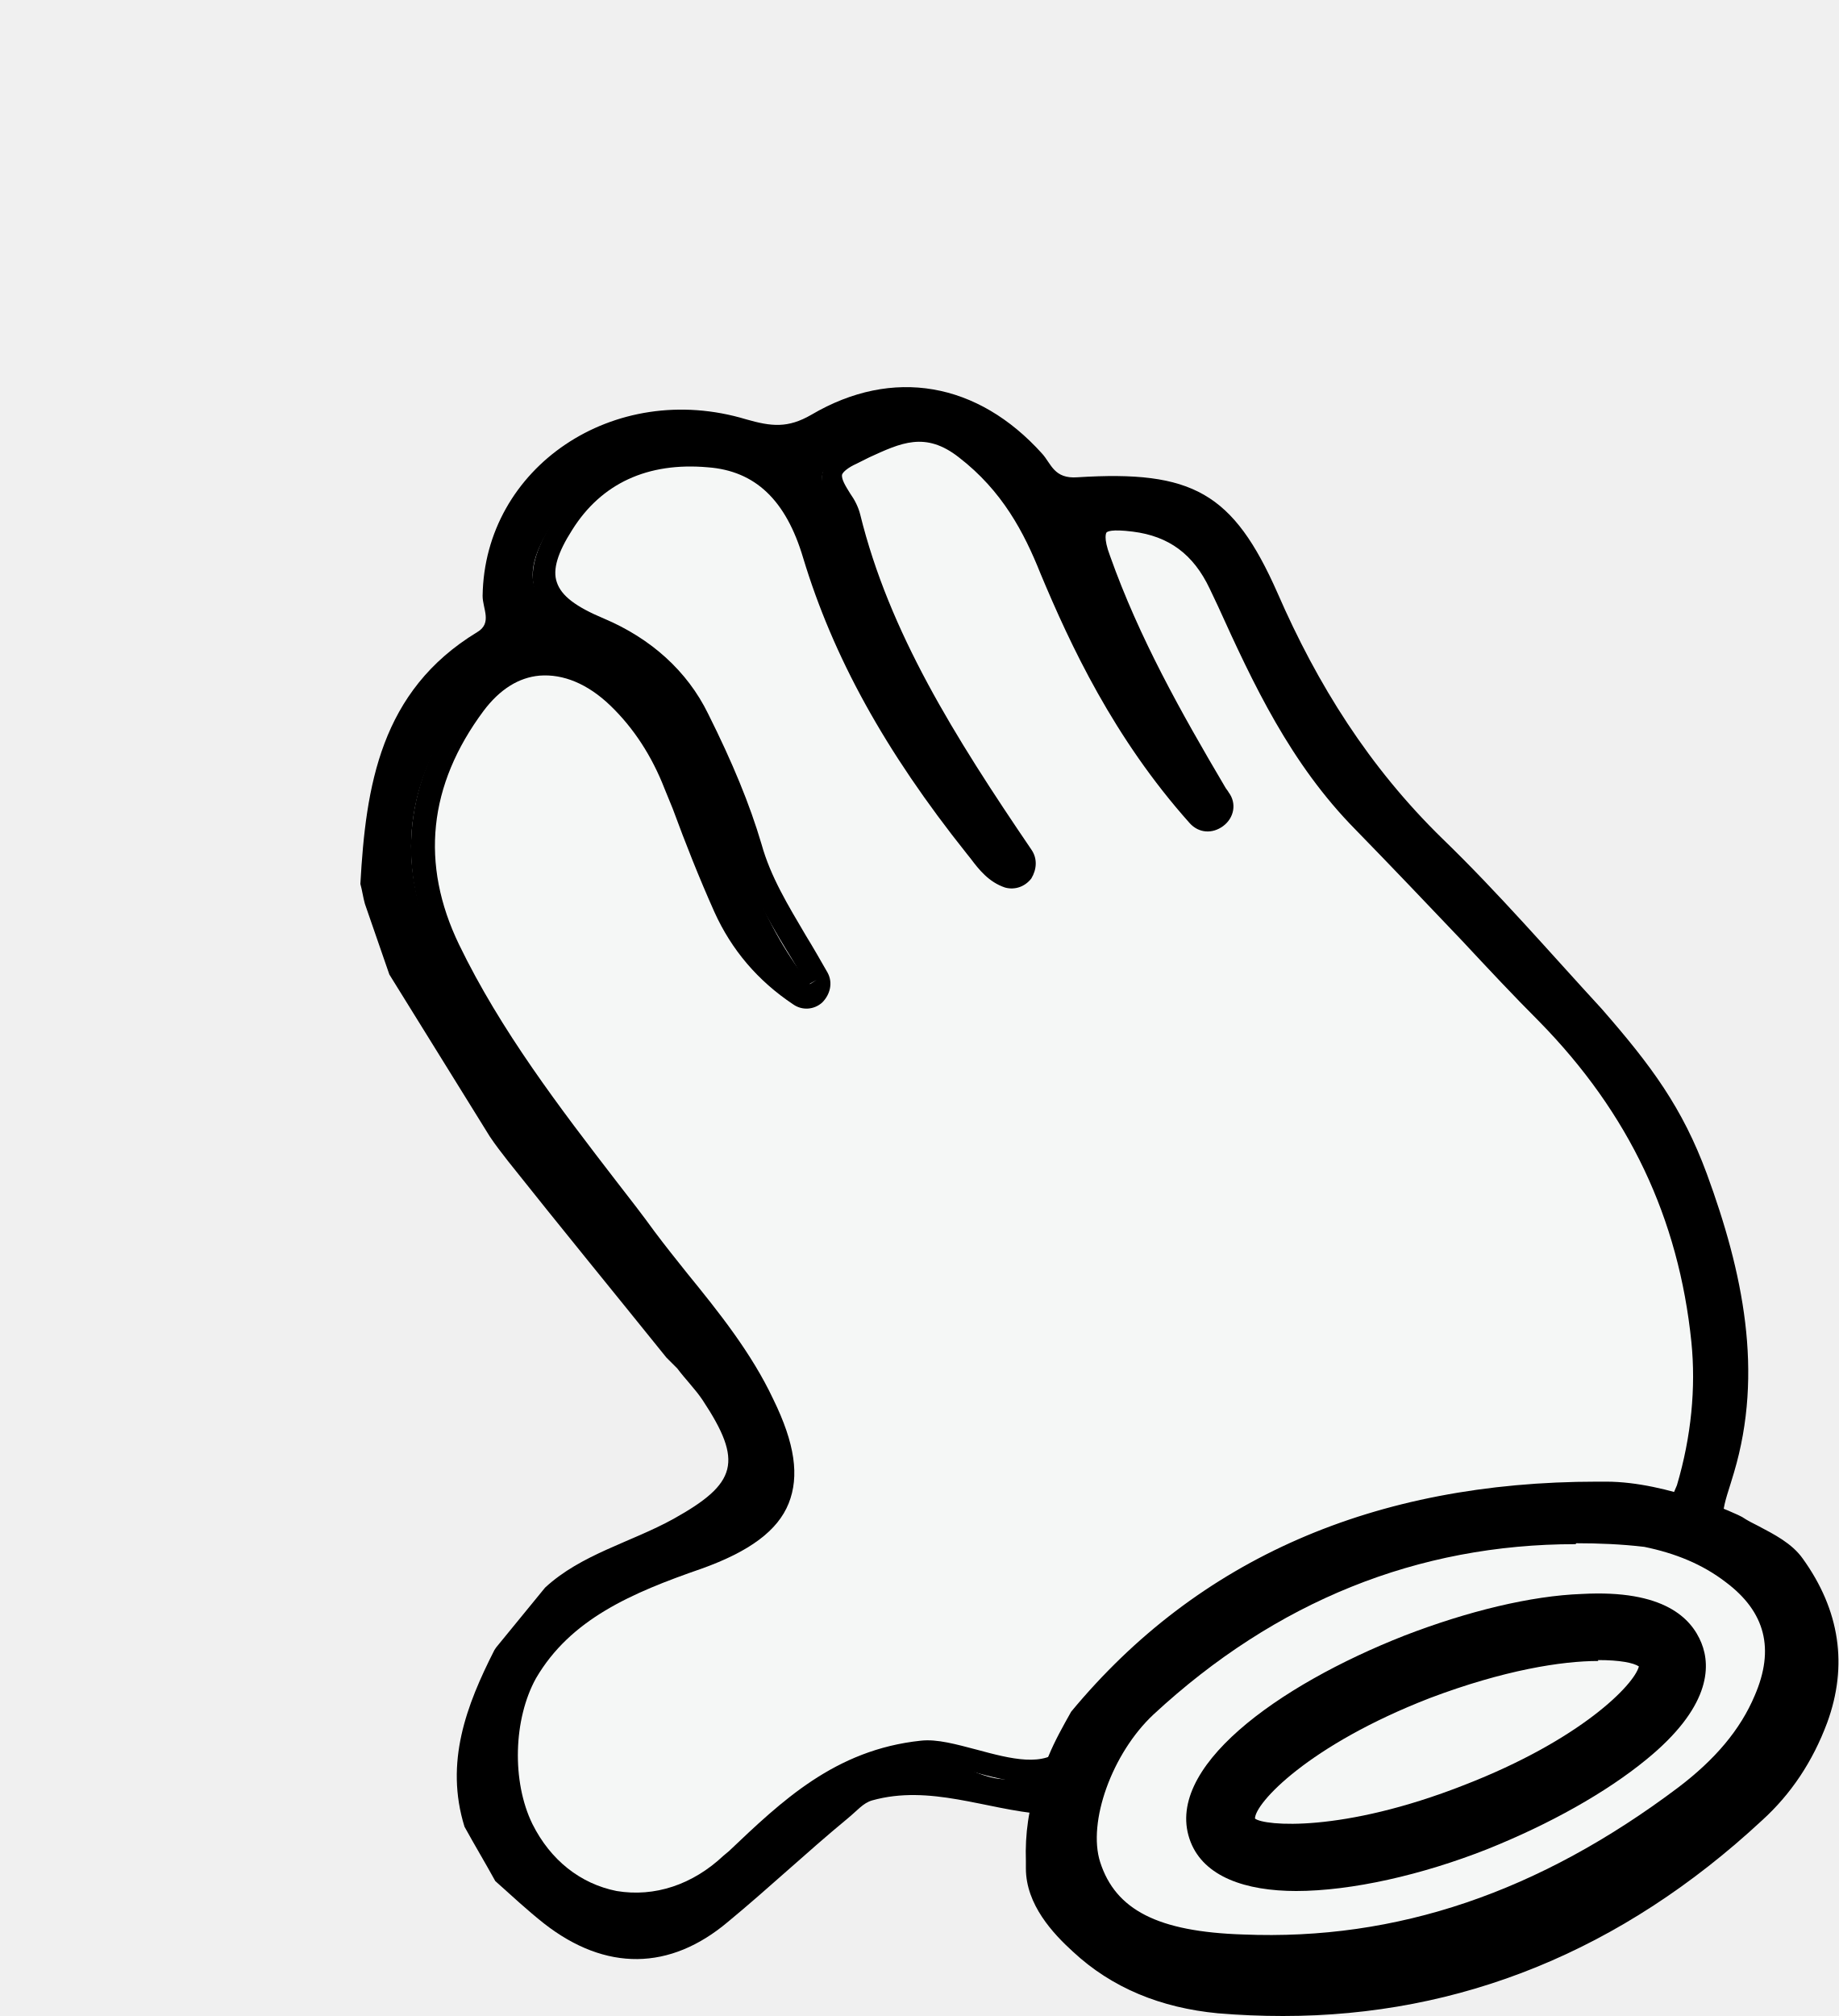
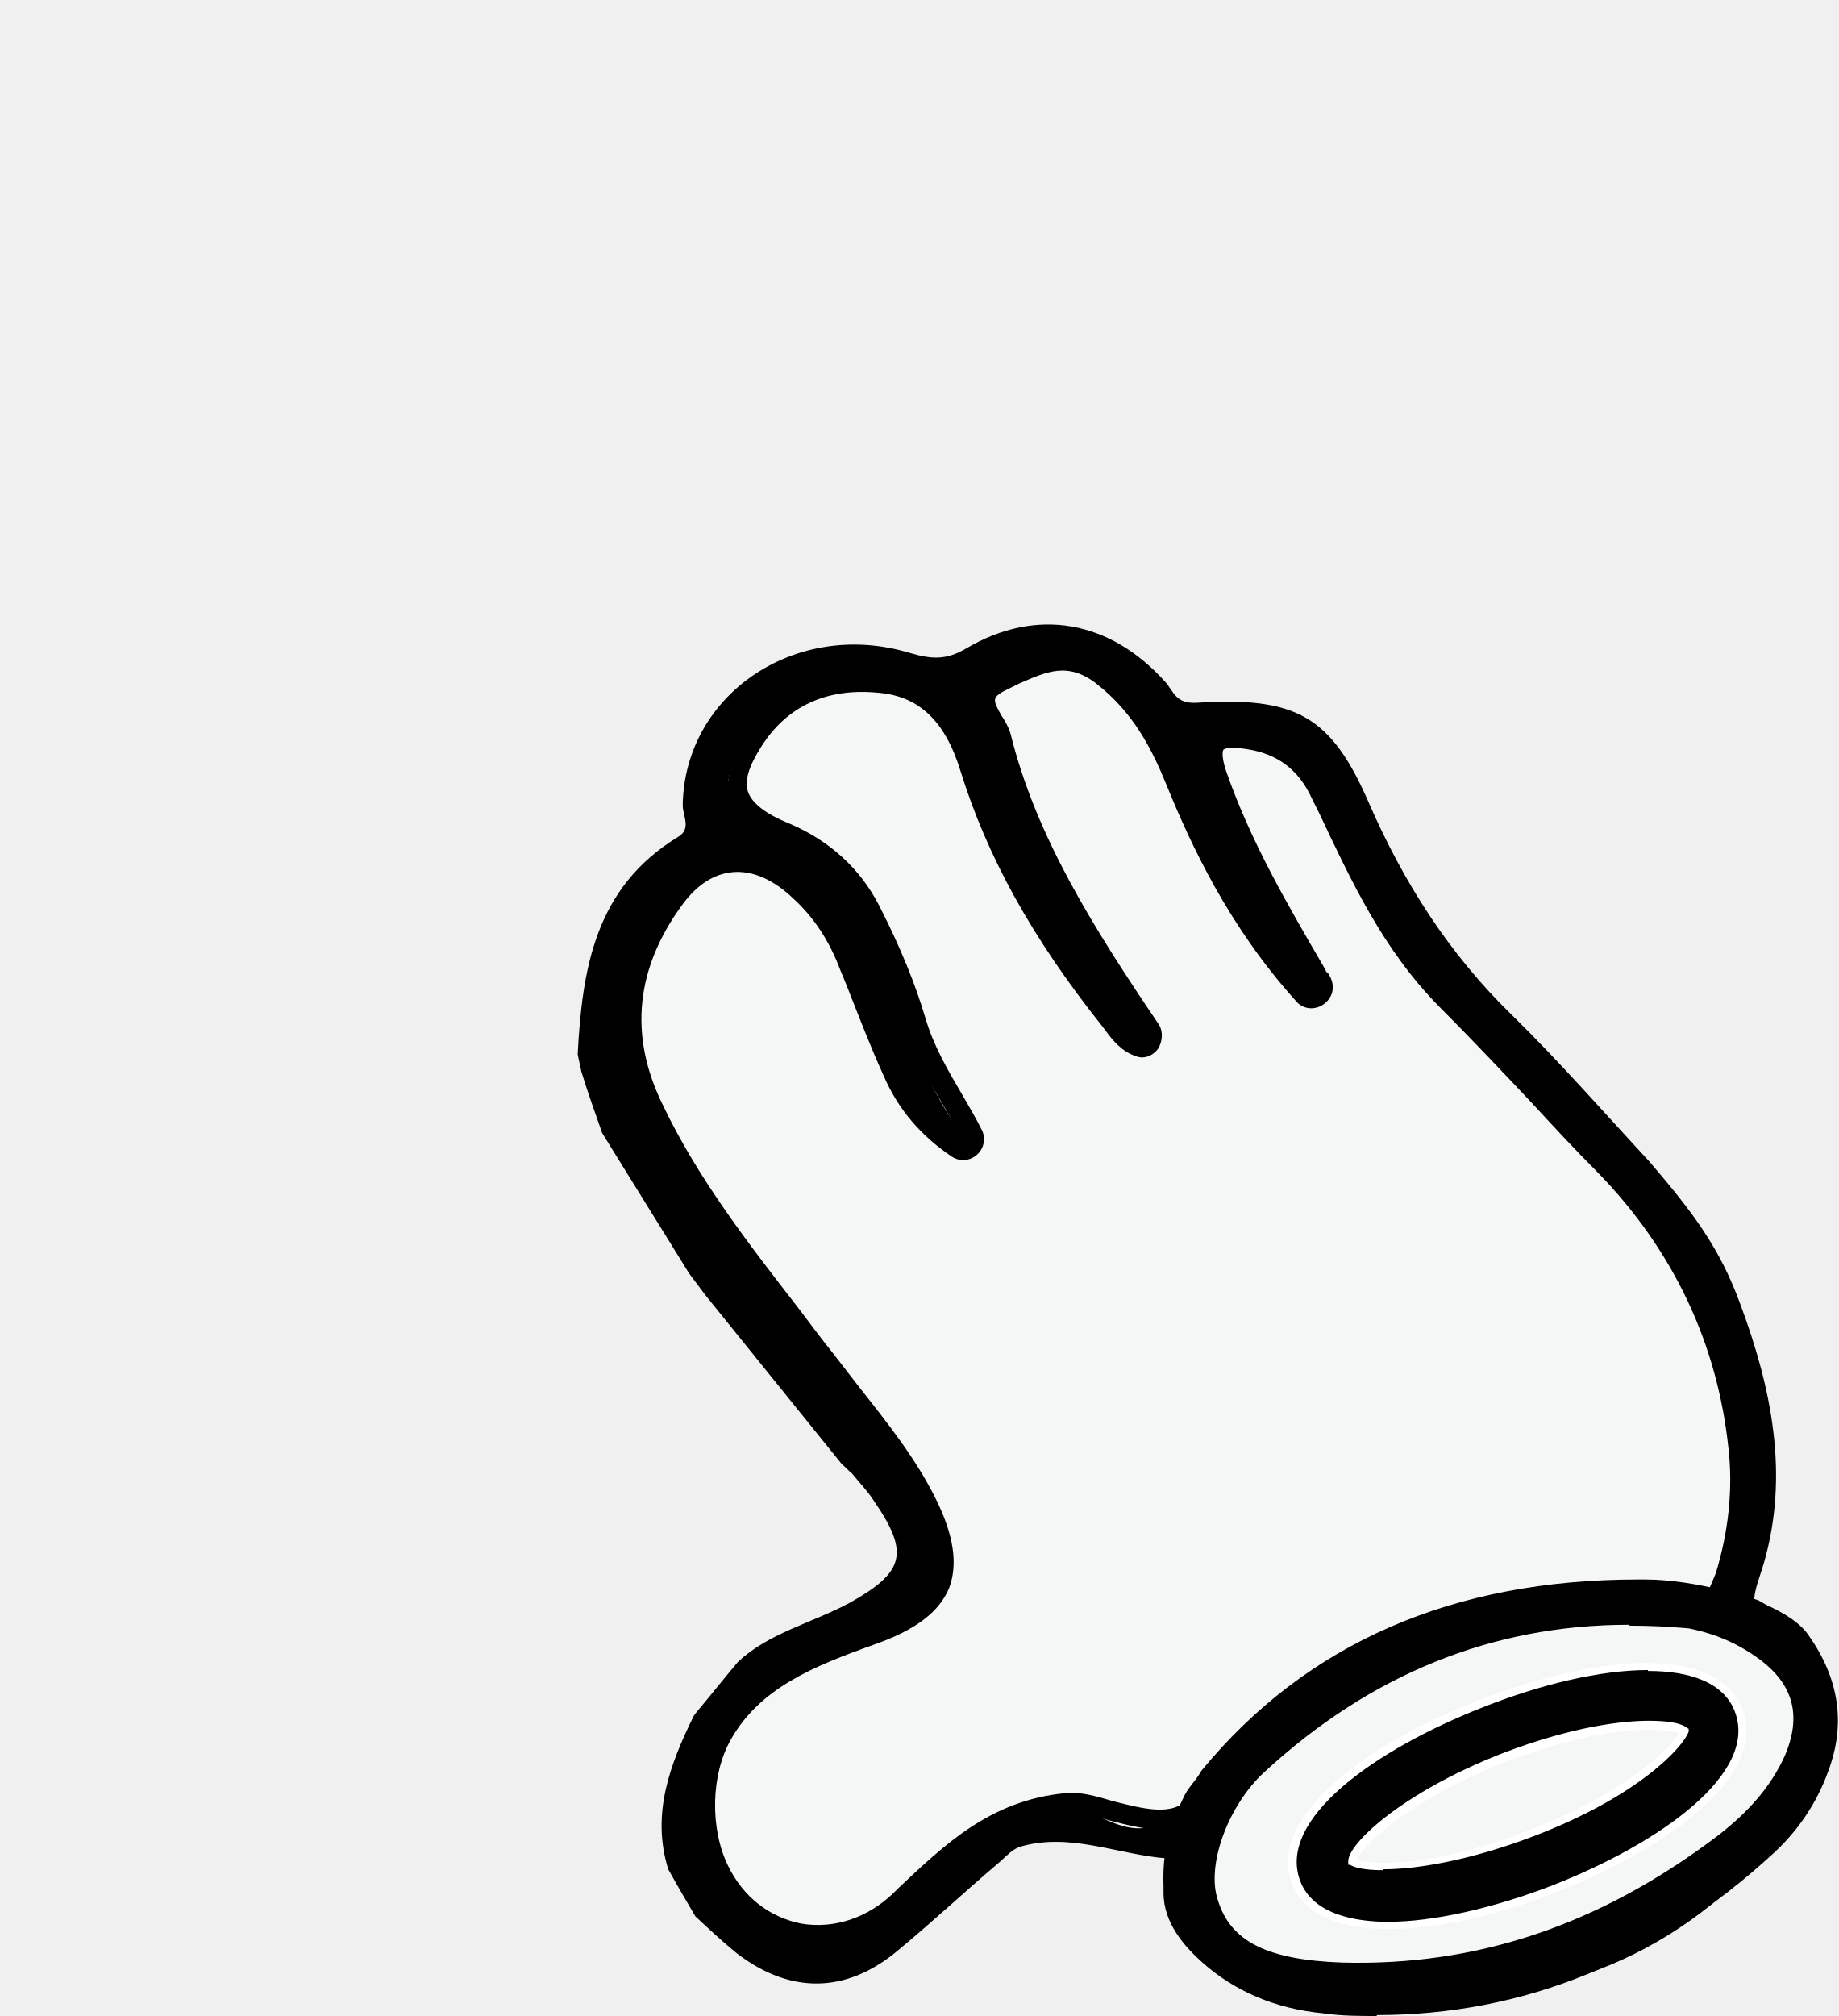
<svg xmlns="http://www.w3.org/2000/svg" id="Layer_1" viewBox="0 0 20.31 22.26">
  <defs>
-     <style>.cls-1{fill:#332b27;}.cls-1,.cls-2,.cls-3,.cls-4{stroke-width:0px;}.cls-3{fill:none;}.cls-4{fill:#f5f7f6;}</style>
+     <style>.cls-1{fill:#332b27;}.cls-1,.cls-2,.cls-3,.cls-4,.cls-5{stroke-width:0px;}.cls-3{fill:none;}.cls-4{fill:#fff;}.cls-5{fill:#f5f7f6;}</style>
  </defs>
-   <path class="cls-2" d="M15.83,18.5c-.15.05.68-.42.54-.37-.28.04.22,1.75-.06,1.78-1.35.14-3.27,2.32-4.25,1.24-.06-.11-.12-.23-.19-.33-.18-.25-.05-.76-.36-.79-.62-.05-1.24-.33-1.88-.15-.1.03-.16.11-.27.2-.46.38-.86.76-1.32,1.14-.64.54-1.35.55-2.03.02-.19-.15-.36-.31-.54-.47-.11-.2-.23-.4-.34-.6-.22-.71.02-1.34.33-1.95,0,0,.02-.03.02-.03.18-.22.36-.44.54-.66.4-.37.95-.5,1.42-.76.7-.39.77-.63.32-1.31-.08-.12-.19-.23-.28-.35-.04-.04-.08-.08-.12-.12-.58-.72-1.17-1.44-1.75-2.17-.07-.09-.14-.18-.2-.27-.37-.6-.74-1.19-1.11-1.79-.09-.26-.18-.52-.27-.78-.02-.07-.03-.15-.05-.22.06-1.08.22-2.13,1.29-2.78.17-.1.06-.26.06-.4.02-1.42,1.45-2.39,2.91-1.95.28.08.46.1.72-.05.9-.53,1.84-.36,2.55.43.1.11.13.28.39.26,1.27-.08,1.72.17,2.21,1.28.44,1.01,1.01,1.92,1.82,2.71.62.6,1.18,1.25,1.76,1.88.55.63.89,1.09,1.16,1.82.4,1.09.63,2.19.3,3.3-.1.35-.23.57.04.78.73.58.07,1.08-.15,1.91-.12.45-1.66-.33-1.91.06-.38.32-1.04-.38-1.43-.06-.13.08.13-.08,0,0M11.52,6.3c-.21-.52-.46-.97-.94-1.34-.49-.38-.85-.13-1.26.06-.49.22-.09.47-.03.71.36,1.46,1.2,2.7,2.05,3.96-.37.12-.51-.12-.66-.31-.79-.99-1.44-2.04-1.8-3.23-.16-.54-.48-1.04-1.16-1.1-.69-.06-1.26.17-1.63.75-.37.58-.25.89.41,1.16.49.21.87.54,1.09.99.21.42.4.85.54,1.29.25.8.61,1.53,1.28,2.11-.7-.24-1.24-.66-1.53-1.32-.2-.45-.37-.9-.55-1.36-.14-.36-.34-.69-.63-.96-.54-.51-1.16-.5-1.59.07-.62.83-.76,1.74-.29,2.72.56,1.16,1.4,2.16,2.18,3.2.45.6.98,1.17,1.31,1.84.44.9.24,1.36-.72,1.7-.8.28-1.38.78-1.78,1.48-.27.48-.31.99-.05,1.51.47.94,1.45,1.11,2.21.4.6-.57,1.17-1.14,2.11-1.24.44-.05.72.31,1.13.25.2-.03.39.06.52-.22,1.04-2.33,3.65-3.62,6.22-3.03.68.16.78-.05.8-.58.05-1.73-.48-3.28-1.75-4.59-.68-.7-1.34-1.42-2.03-2.12-.75-.76-1.16-1.7-1.59-2.63-.19-.41-.49-.64-.95-.7-.38-.05-.53.03-.38.44.32.91.79,1.74,1.28,2.57.1.18.29.33.26.71-1.03-.97-1.61-2.05-2.07-3.19ZM19.08,20.03c1.31-1.43.63-3.07-1.38-3.35-2.02-.28-3.72.35-4.98,1.81-1.19,1.38-.56,2.85,1.64,3.28,1.69.19,3.42-.31,4.72-1.74Z" />
-   <path class="cls-4" d="M11.84,19.39c-.38.46-1.21-.07-1.65-.02-.94.1-1.51.67-2.11,1.24-.75.72-1.85.56-2.31-.38-.26-.51-.23-1.24.04-1.72.39-.69,1.1-.99,1.9-1.27.96-.34,1.16-.8.72-1.7-.33-.67-.85-1.24-1.3-1.84-.78-1.03-1.61-2.03-2.17-3.19-.47-.98-.33-1.88.28-2.71.43-.57,1.05-.58,1.58-.07.29.27.49.6.63.96.18.45.35.91.55,1.35.18.41.46.73.82.97.13.08.27-.06.2-.19-.26-.48-.58-.92-.74-1.44-.14-.49-.35-.96-.58-1.42-.23-.45-.6-.79-1.09-.99-.66-.28-.77-.58-.41-1.16.36-.57.94-.8,1.62-.75.68.06.99.55,1.16,1.09.36,1.19,1.01,2.24,1.79,3.22.1.13.2.28.36.33.13.04.23-.11.16-.23-.8-1.18-1.57-2.37-1.9-3.74-.06-.24-.45-.49.03-.71.41-.19.77-.43,1.26-.06.47.36.72.82.93,1.33.39.96.87,1.88,1.63,2.72.12.14.34-.03.23-.18-.02-.02-.03-.05-.05-.07-.49-.83-.96-1.66-1.28-2.57-.15-.41,0-.49.38-.44.46.06.76.29.95.7.43.92.83,1.86,1.59,2.62.69.7,1.35,1.41,2.03,2.12,1.03,1.06,1.57,2.28,1.71,3.62.06.55-.01,1.11-.17,1.64h0c-.68,1.62-1.02,1.75-2.31,2.18l-3.73,1.24-.62-.34" />
-   <path class="cls-2" d="M7.03,21.18c-.09,0-.17,0-.26-.02-.47-.08-.88-.4-1.11-.87-.27-.55-.25-1.32.05-1.84.42-.73,1.17-1.04,1.96-1.33.46-.16.72-.35.81-.58.09-.23.04-.53-.16-.95-.24-.49-.59-.92-.93-1.35-.12-.15-.25-.31-.37-.47-.14-.18-.27-.36-.41-.54-.64-.84-1.31-1.7-1.78-2.67-.47-.98-.37-1.94.3-2.84.22-.29.49-.46.8-.49.33-.03.67.11.97.4.28.27.5.61.66,1.01l.09.22c.14.37.29.76.46,1.12.17.38.43.68.78.92l.13-.08-.11.06c-.07-.14-.15-.27-.23-.4-.2-.33-.4-.68-.51-1.06-.12-.42-.3-.87-.57-1.4-.21-.42-.56-.73-1.03-.93-.39-.16-.59-.34-.66-.56-.07-.21,0-.46.2-.78.37-.59.97-.85,1.74-.8.62.05,1.04.45,1.26,1.18.32,1.05.88,2.06,1.77,3.18l.04.05c.08.1.16.2.26.23l.02-.04c-.86-1.27-1.59-2.44-1.92-3.78-.01-.04-.05-.1-.08-.16-.07-.11-.16-.26-.11-.41.03-.11.13-.2.3-.28l.13-.06c.36-.17.76-.36,1.25.02.52.4.78.9.97,1.38.32.77.79,1.78,1.6,2.69.05-.01.04-.02.04-.03-.02-.03-.04-.05-.05-.08-.49-.84-.96-1.67-1.29-2.59-.06-.16-.11-.36,0-.5.11-.14.32-.13.51-.11.49.07.83.32,1.04.77l.09.19c.39.84.79,1.7,1.47,2.4.4.4.79.82,1.18,1.23.28.3.56.59.85.89,1.01,1.04,1.6,2.29,1.75,3.69.06.54,0,1.11-.18,1.69-.68,1.64-1.03,1.81-2.39,2.26l-3.78,1.25-.67-.37.12-.22.58.31,3.67-1.22c1.27-.42,1.57-.52,2.24-2.11.16-.54.21-1.08.16-1.58-.14-1.37-.69-2.53-1.68-3.54-.29-.29-.57-.59-.85-.89-.39-.41-.78-.82-1.18-1.23-.72-.73-1.13-1.61-1.52-2.47l-.09-.19c-.18-.38-.45-.58-.85-.63-.24-.03-.28,0-.29.01,0,0-.04.05.04.26.32.9.78,1.72,1.27,2.55.01.02.03.04.04.06.09.12.06.28-.06.37-.12.09-.27.08-.37-.03-.84-.94-1.32-1.97-1.65-2.76-.18-.45-.42-.91-.9-1.28-.37-.29-.64-.16-.99,0l-.14.07c-.09.04-.15.09-.16.12-.01.05.04.13.09.21.05.07.09.15.11.23.32,1.3,1.04,2.45,1.89,3.7.07.1.06.22,0,.32-.07.09-.18.13-.29.1-.18-.06-.29-.2-.38-.32l-.04-.05c-.91-1.14-1.48-2.18-1.81-3.27-.19-.64-.53-.96-1.05-1-.67-.06-1.18.18-1.5.69-.16.25-.22.44-.17.58.05.15.21.27.52.4.52.22.92.58,1.15,1.05.27.54.46,1,.59,1.44.1.36.29.67.49,1.01.08.13.16.27.24.41.06.11.03.24-.06.33-.09.08-.22.09-.32.02-.39-.26-.68-.6-.87-1.02-.17-.38-.32-.76-.46-1.14l-.09-.22c-.14-.36-.34-.67-.6-.92-.25-.24-.52-.35-.78-.33-.23.02-.44.15-.62.39-.61.82-.7,1.69-.27,2.58.46.95,1.11,1.8,1.75,2.63.14.18.28.36.41.54.12.16.24.31.36.46.35.43.71.88.95,1.39.24.49.29.85.17,1.15-.12.3-.43.53-.96.72-.78.27-1.45.56-1.83,1.21-.25.45-.27,1.14-.04,1.61.2.4.53.66.93.74.42.07.84-.07,1.18-.39l.06-.05c.58-.55,1.17-1.12,2.12-1.22.18-.02.39.04.62.1.37.1.75.2.95-.03l.19.16c-.29.36-.8.22-1.2.11-.2-.05-.4-.1-.53-.09-.87.1-1.41.61-1.98,1.15l-.06.05c-.33.31-.73.48-1.14.48Z" />
-   <path class="cls-3" d="M17.91,19.27c-.05-.05-.1-.04-.15,0,.04-.03.09-.04.15,0,.03.05.03.09.02.13.02-.04.02-.08-.02-.13Z" />
-   <path class="cls-3" d="M11.94,18.97c1.49-1.79,3.51-2.51,5.8-2.48-2.24-.02-4.65.56-5.8,2.48Z" />
-   <path class="cls-3" d="M17.83,19.56s.02-.03.03-.04c0,.01-.02.03-.03.04Z" />
-   <path class="cls-3" d="M17.86,19.51s.03-.04.04-.06c-.01.02-.02.04-.04.06Z" />
-   <path class="cls-3" d="M17.9,19.44s.01-.02.02-.04c0,.01-.01.02-.02.04Z" />
-   <path class="cls-3" d="M15.61,18.82c.12-.05.25-.1.38-.14-.13.04-.25.09-.38.14Z" />
-   <path class="cls-3" d="M14.15,19.79s0,.08.02.13c0,.02.02.04.03.05,0-.02-.02-.03-.03-.05-.02-.05-.02-.09-.02-.13Z" />
-   <path class="cls-2" d="M19.82,17.27c-.14-.2-.42-.29-.62-.42,0,0,0,0,0,0,0,0-.79-.37-1.45-.38-2.29-.02-4.31.69-5.8,2.48-.09.15-.17.31-.25.48-.04.09-.08.19-.12.29-.1.26-.13.53-.12.81,0,.03,0,.06,0,.09,0,.33.22.6.48.83.44.4.96.6,1.53.65,2.29.2,4.25-.55,5.92-2.1.31-.29.54-.64.69-1.04.23-.61.13-1.17-.25-1.7ZM19.61,18.83c-.2.46-.53.82-.93,1.12-1.47,1.11-3.1,1.74-4.96,1.67-.75-.03-1.5-.19-1.81-.98-.3-.76.13-1.39.66-1.89,1.59-1.48,3.47-2.13,5.63-1.91.37.08.71.22,1,.44.53.4.67.93.4,1.54Z" />
-   <path class="cls-2" d="M14.17,22.26c-.24,0-.48-.01-.72-.03-.63-.06-1.17-.28-1.6-.68-.22-.2-.52-.52-.52-.92,0-.03,0-.05,0-.08-.01-.3.03-.59.13-.86.04-.1.08-.2.12-.3.07-.17.16-.33.25-.49,1.4-1.69,3.35-2.54,5.81-2.54h.1c.68,0,1.47.37,1.5.39.06.04.12.07.18.1.17.09.37.19.49.36.41.57.5,1.18.27,1.81-.16.43-.4.79-.72,1.08-1.55,1.44-3.33,2.16-5.29,2.16ZM17.64,16.61c-2.38,0-4.26.82-5.61,2.44-.08.14-.16.29-.23.45-.04.09-.08.19-.12.29-.09.24-.12.49-.11.76,0,.03,0,.06,0,.09,0,.23.14.46.43.73.4.36.89.57,1.46.62,2.17.19,4.13-.5,5.82-2.06.29-.27.51-.6.66-.99.21-.56.13-1.07-.23-1.58h0c-.09-.12-.25-.2-.4-.28-.07-.03-.13-.07-.19-.1h0s-.76-.35-1.39-.36h-.1ZM13.98,21.75c-.09,0-.18,0-.27,0-.71-.03-1.58-.17-1.92-1.05-.27-.68-.04-1.35.69-2.03,1.62-1.51,3.55-2.17,5.73-1.94.41.08.76.23,1.06.46.58.44.73,1.02.44,1.7h0c-.19.44-.51.83-.97,1.17-1.5,1.13-3.1,1.7-4.77,1.7ZM17.4,16.93c-1.78,0-3.38.64-4.75,1.92-.66.61-.86,1.17-.63,1.75.29.75,1.06.87,1.7.9,1.73.06,3.33-.47,4.88-1.64.42-.32.72-.67.89-1.07h0c.25-.56.12-1.03-.36-1.39-.28-.21-.59-.34-.95-.42-.26-.03-.52-.04-.78-.04Z" />
-   <path class="cls-4" d="M19.2,17.29c-.3-.22-.63-.36-1-.44-2.16-.22-4.05.43-5.63,1.91-.53.5-.83,1.36-.66,1.89.26.8,1.07.95,1.81.98,1.86.07,3.49-.56,4.96-1.67.4-.3.73-.66.93-1.12.27-.61.13-1.15-.4-1.54Z" />
-   <path class="cls-2" d="M13.98,21.88c-.09,0-.18,0-.28,0-.46-.02-1.69-.06-2.04-1.15-.2-.63.13-1.59.73-2.15,1.65-1.53,3.61-2.2,5.83-1.97.44.09.8.25,1.13.49h0c.62.47.8,1.12.48,1.84-.2.46-.53.86-1.01,1.22-1.52,1.15-3.15,1.73-4.84,1.73ZM17.4,17.05c-1.74,0-3.31.63-4.66,1.88-.46.43-.73,1.19-.59,1.63.17.53.64.77,1.58.8,1.7.07,3.27-.47,4.8-1.62.41-.31.69-.64.85-1.02.22-.51.12-.92-.32-1.25-.26-.2-.56-.32-.9-.39-.25-.03-.51-.04-.75-.04Z" />
-   <path class="cls-1" d="M17.9,19.45s0,0,0,0c0,0,0,0,0,0Z" />
-   <path class="cls-1" d="M17.85,19.52s0,0,0-.01c0,0,0,0,0,.01Z" />
-   <path class="cls-4" d="M14.15,19.79s.02-.07.04-.1c-.02.03-.04.07-.04.1Z" />
-   <path class="cls-4" d="M17.63,18.89s.03-.05.04-.07c0-.02.01-.04.02-.05,0,.02-.01.03-.02.05-.01.02-.02.05-.04.07Z" />
-   <path class="cls-4" d="M14.88,19.18c-.18.1-.35.22-.51.35-.02.01-.03.02-.05.04.02-.01.03-.02.05-.04.17-.13.34-.24.51-.35Z" />
-   <path class="cls-4" d="M17.68,18.45c-.05-.06-.15-.08-.3-.07-.07,0-.14.02-.2.03.07,0,.14-.02.2-.03.15-.02.25,0,.3.07Z" />
-   <path class="cls-4" d="M15.01,20.12c.9-.14,1.81-.47,2.57-1.17.02-.02.04-.04.05-.06-.02.02-.03.04-.05.06-.76.7-1.66,1.02-2.57,1.17Z" />
-   <path class="cls-4" d="M17.71,18.51s-.02-.04-.03-.06c.01.02.03.04.03.06Z" />
-   <path class="cls-4" d="M17.68,18.45c-.05-.06-.15-.08-.3-.07-.07,0-.14.02-.2.03-.41.06-.8.15-1.19.27-.13.04-.25.09-.38.14-.25.1-.49.22-.73.36-.18.1-.35.22-.51.35-.02.01-.03.02-.05.04-.05.04-.1.08-.13.12-.02.03-.04.07-.04.1,0,.04,0,.08.02.13,0,.02.02.04.03.05.07.11.19.17.43.2.13-.01.26-.03.39-.05.9-.14,1.83-.47,2.59-1.17.02-.02.04-.04.05-.06.02-.02,0-.05.01-.07,0-.02.01-.04.02-.05.04-.1.05-.19.03-.26,0-.02-.02-.04-.03-.06Z" />
-   <path class="cls-2" d="M14.65,20.42c-.29-.03-.54-.09-.67-.32l-.04-.09c-.03-.08-.04-.17-.03-.25.01-.07.04-.15.08-.21.06-.08.12-.13.18-.18.22-.17.4-.29.59-.4.23-.14.49-.26.76-.37.13-.05.26-.1.39-.14.38-.12.79-.22,1.23-.28l.21-.03c.24-.02.41.02.52.15.04.04.06.09.08.14.04.12.03.26-.03.42v.02s0,.05,0,.05l-.05.11s-.06.08-.09.1c-.69.64-1.61,1.05-2.72,1.23-.13.02-.27.04-.4.05ZM17.47,18.63s-.03,0-.06,0l-.2.03c-.41.06-.79.15-1.15.26-.12.04-.24.08-.36.13-.25.1-.48.21-.69.34-.17.1-.33.21-.49.33-.06.05-.11.08-.12.11.03.05.12.08.26.09.07-.01.19-.03.32-.05,1-.16,1.83-.53,2.45-1.09,0-.02,0-.04.02-.06.02-.04.03-.07.03-.09ZM17.9,18.91h0s0,0,0,0ZM17.47,18.58h0s0,0,0,0Z" />
-   <polygon class="cls-2" points="13.87 20.3 14.26 20.65 14.11 20.65 13.87 20.54 13.87 20.3" />
-   <polygon class="cls-2" points="13.79 20.39 13.96 20.5 14.04 19.99 13.84 19.86 13.79 20.39" />
-   <path class="cls-4" d="M14.1,20.37s.15.17.03.29-.51,0-.51,0l.78.34v-.44l-.29-.19Z" />
-   <ellipse class="cls-4" cx="15.98" cy="19.24" rx="2.65" ry=".89" transform="translate(-5.89 7.1) rotate(-21.26)" />
-   <path class="cls-2" d="M14.32,20.88c-.57,0-1.02-.16-1.17-.54-.32-.81.96-1.73,2.36-2.28.7-.27,1.4-.44,1.96-.46.91-.05,1.21.27,1.32.54h0c.11.27.09.72-.61,1.29-.44.36-1.06.71-1.76.99-.71.28-1.49.46-2.11.46ZM17.65,18.34c-.4,0-1.04.1-1.86.41-1.34.52-1.93,1.16-1.93,1.33.1.08.96.16,2.31-.37,1.29-.5,1.88-1.11,1.93-1.31-.06-.04-.21-.07-.45-.07Z" />
+   <path class="cls-2" d="M16.63,19.19c-.13.04.59-.36.46-.32-.24.04.19,1.51-.05,1.54-1.17.12-2.83,2-3.67,1.07-.05-.09-.1-.19-.17-.28-.16-.22-.04-.66-.31-.68-.54-.04-1.07-.29-1.62-.13-.09.03-.14.09-.23.17-.39.33-.74.66-1.14.99-.56.46-1.17.47-1.76.02-.16-.13-.31-.27-.46-.41-.1-.17-.2-.34-.3-.52-.19-.61.02-1.16.28-1.69,0,0,.02-.03.02-.03.16-.19.31-.38.47-.57.34-.32.82-.43,1.23-.65.61-.34.67-.55.27-1.13-.07-.11-.16-.2-.24-.3-.04-.03-.07-.07-.11-.1-.5-.62-1.01-1.25-1.51-1.87-.06-.08-.12-.16-.18-.24-.32-.52-.64-1.03-.96-1.55-.08-.23-.16-.45-.23-.68-.01-.06-.03-.13-.04-.19.05-.94.19-1.84,1.11-2.4.15-.09.05-.23.05-.35.02-1.23,1.26-2.06,2.51-1.68.24.07.4.08.62-.05.78-.46,1.59-.31,2.2.37.09.1.11.24.34.23,1.1-.07,1.49.14,1.91,1.11.38.87.88,1.66,1.58,2.34.53.52,1.02,1.08,1.52,1.62.47.55.77.94,1,1.57.35.94.54,1.89.26,2.86-.09.3-.2.49.03.68.63.5.06.94-.13,1.65-.11.39-1.44-.28-1.65.05-.33.28-.9-.33-1.23-.06-.11.07.11-.07,0,0M12.91,8.64c-.18-.45-.4-.84-.81-1.16-.42-.33-.73-.11-1.09.05-.42.19-.08.41-.03.62.31,1.26,1.04,2.34,1.77,3.43-.32.1-.44-.1-.57-.27-.68-.86-1.24-1.76-1.55-2.8-.14-.47-.41-.9-1-.95-.59-.05-1.09.15-1.41.65-.32.5-.22.77.35,1.01.42.18.75.47.94.86.18.36.35.73.47,1.12.22.69.53,1.32,1.11,1.83-.61-.21-1.07-.57-1.32-1.14-.17-.39-.32-.78-.47-1.17-.12-.31-.3-.6-.54-.83-.46-.44-1-.44-1.37.06-.53.72-.66,1.51-.25,2.35.49,1.01,1.21,1.87,1.89,2.76.39.52.85,1.01,1.13,1.59.38.78.21,1.18-.63,1.47-.69.24-1.19.68-1.54,1.28-.24.42-.27.86-.04,1.3.4.81,1.26.96,1.91.34.52-.49,1.01-.98,1.83-1.07.38-.04.62.27.98.21.17-.03.34.05.45-.19.9-2.01,3.16-3.13,5.38-2.62.59.14.68-.05.69-.5.05-1.5-.41-2.83-1.51-3.97-.59-.61-1.16-1.23-1.76-1.84-.65-.66-1-1.47-1.38-2.27-.16-.35-.42-.56-.82-.61-.33-.04-.46.03-.33.38.28.78.69,1.51,1.11,2.23.09.15.25.28.22.61-.89-.84-1.39-1.77-1.79-2.75ZM19.44,20.51c1.13-1.24.55-2.65-1.19-2.9-1.75-.24-3.22.3-4.31,1.57-1.03,1.19-.48,2.46,1.42,2.84,1.46.17,2.96-.27,4.09-1.51Z" />
+   <path class="cls-5" d="M13.19,19.96c-.33.39-1.04-.06-1.43-.02-.81.09-1.31.58-1.82,1.07-.65.62-1.6.48-2-.33-.22-.45-.2-1.07.04-1.49.34-.6.95-.86,1.64-1.1.83-.29,1-.7.62-1.47-.29-.58-.74-1.07-1.13-1.59-.67-.89-1.4-1.75-1.88-2.76-.41-.84-.29-1.63.25-2.35.37-.5.91-.5,1.37-.06.25.24.42.52.54.83.15.39.3.79.47,1.17.16.36.4.63.71.84.11.07.23-.05.18-.16-.22-.42-.5-.79-.64-1.25-.12-.42-.3-.83-.5-1.23-.2-.39-.52-.68-.94-.86-.57-.24-.67-.5-.35-1,.31-.5.81-.69,1.4-.65.59.05.86.48,1,.94.31,1.03.87,1.94,1.55,2.79.09.11.17.24.31.28.11.03.2-.1.14-.2-.69-1.02-1.36-2.05-1.65-3.23-.05-.2-.39-.43.03-.61.36-.16.67-.38,1.09-.05.41.32.63.71.81,1.15.34.83.75,1.63,1.41,2.36.11.12.29-.03.2-.16-.01-.02-.03-.04-.04-.06-.42-.72-.83-1.44-1.1-2.22-.13-.35,0-.43.33-.38.4.05.65.25.82.61.37.8.72,1.61,1.37,2.27.59.6,1.16,1.22,1.75,1.83.89.92,1.36,1.97,1.48,3.13.05.48-.01.96-.15,1.42h0c-.58,1.4-.88,1.51-2,1.88l-3.22,1.07-.54-.29" />
+   <path class="cls-2" d="M9.02,21.51c-.07,0-.15,0-.22-.02-.41-.07-.76-.35-.96-.75-.23-.47-.22-1.14.04-1.59.36-.63,1.01-.9,1.7-1.15.4-.14.62-.3.7-.5.08-.2.04-.46-.14-.82-.21-.42-.51-.8-.8-1.17-.11-.13-.21-.27-.32-.4-.12-.16-.24-.31-.36-.47-.55-.72-1.13-1.47-1.53-2.3-.41-.85-.32-1.68.26-2.46.19-.25.43-.4.69-.42.28-.02.57.1.84.35.24.23.44.53.57.87l.07.17c.13.33.26.67.4.99.14.32.37.59.67.79-.05-.14-.11-.25-.18-.37-.17-.29-.35-.58-.44-.92-.11-.36-.26-.75-.49-1.21-.18-.36-.48-.63-.89-.81-.34-.14-.51-.29-.57-.48-.06-.18,0-.4.17-.68.32-.51.84-.74,1.5-.7.53.04.9.39,1.09,1.02.28.91.76,1.78,1.53,2.75l.04.05c.07.09.13.17.22.2v-.03c-.73-1.1-1.36-2.11-1.65-3.27,0-.04-.04-.09-.07-.14-.06-.1-.14-.22-.1-.36.03-.1.11-.18.26-.24l.12-.05c.31-.15.66-.31,1.08.02.45.35.67.78.84,1.2.27.67.68,1.54,1.39,2.32h0s.03-.03.03-.03c-.02-.03-.03-.05-.04-.07-.43-.73-.83-1.44-1.11-2.24-.05-.14-.09-.32,0-.44.1-.12.28-.11.44-.09.42.06.72.28.9.67l.08.16c.34.72.68,1.47,1.27,2.07.35.35.68.71,1.02,1.06.24.26.49.51.73.77.88.9,1.38,1.98,1.51,3.19.05.47,0,.96-.15,1.46-.59,1.42-.89,1.56-2.07,1.95l-3.27,1.09-.58-.32.1-.19.5.27,3.18-1.05c1.1-.37,1.36-.45,1.93-1.82.14-.46.19-.93.14-1.37-.12-1.16-.61-2.2-1.45-3.06-.25-.25-.49-.51-.73-.77-.34-.36-.67-.71-1.02-1.06-.62-.63-.97-1.39-1.32-2.13l-.08-.16c-.15-.33-.39-.5-.73-.55-.2-.03-.24,0-.25.01,0,0-.03.05.03.23.27.78.68,1.48,1.1,2.2,0,.02.02.03.03.04.08.12.06.25-.04.33-.1.08-.24.07-.32-.03-.73-.81-1.15-1.7-1.43-2.39-.16-.39-.36-.79-.77-1.11-.32-.25-.56-.13-.86,0l-.12.06c-.11.05-.14.09-.14.11-.01.04.03.11.07.18.04.06.08.13.1.2.28,1.13.9,2.12,1.63,3.2.06.08.05.2,0,.28-.06.08-.16.12-.25.08-.15-.05-.25-.17-.33-.28l-.03-.04c-.79-.99-1.28-1.89-1.57-2.82-.17-.56-.46-.83-.9-.87-.58-.06-1.02.15-1.3.59-.14.22-.19.38-.15.5.04.12.18.24.45.35.45.19.79.5,1,.91.24.47.4.87.51,1.24.09.31.25.58.42.87.07.12.14.24.2.36.05.09.03.21-.05.28-.08.07-.19.08-.28.02-.34-.23-.59-.52-.75-.89-.15-.33-.28-.67-.41-1l-.07-.17c-.12-.32-.29-.58-.52-.79-.22-.21-.45-.31-.67-.29-.2.02-.38.13-.54.34-.53.71-.61,1.46-.23,2.23.39.82.96,1.55,1.51,2.26.12.16.24.32.36.47.1.13.21.27.31.4.3.38.61.77.83,1.21.21.42.25.74.15,1-.11.26-.37.46-.83.62-.67.24-1.26.48-1.58,1.05-.22.39-.23.98-.03,1.39.17.35.46.57.81.64.36.06.73-.06,1.02-.34l.05-.05c.5-.47,1.01-.97,1.84-1.05.16-.02.34.03.54.09.32.08.65.17.82-.03l.17.14c-.26.31-.69.19-1.04.1-.18-.05-.34-.08-.46-.08-.75.08-1.22.53-1.71,1l-.05.05c-.28.27-.64.42-.99.42Z" />
+   <path class="cls-3" d="M18.43,19.86s-.09-.03-.13,0c.04-.02.08-.03.13,0,.03.04.03.08.01.11.01-.03.01-.07-.01-.11Z" />
+   <path class="cls-3" d="M13.27,19.59c1.29-1.55,3.03-2.17,5.02-2.15-1.94-.02-4.02.49-5.02,2.15Z" />
+   <path class="cls-3" d="M18.36,20.11s.01-.03.02-.04c0,.01-.02.03-.02.04Z" />
+   <path class="cls-3" d="M18.39,20.06s.02-.03.03-.05c-.01.02-.02.03-.03.05Z" />
+   <path class="cls-3" d="M18.42,20s.01-.02.02-.03c0,.01,0,.02-.02.03Z" />
+   <path class="cls-3" d="M16.44,19.47c.11-.04.22-.08.33-.12-.11.04-.22.08-.33.12Z" />
+   <path class="cls-3" d="M15.18,20.3s0,.07.02.12c0,.02.01.03.02.05,0-.01-.02-.03-.02-.05-.02-.04-.02-.08-.02-.12Z" />
+   <path class="cls-2" d="M19.89,18.12c-.12-.16-.35-.24-.52-.35,0,0,0,0,0,0,0,0-.65-.31-1.2-.31-1.9-.02-3.58.57-4.81,2.06-.07.13-.14.26-.21.4-.03.08-.07.16-.1.24-.08.21-.11.44-.1.67,0,.02,0,.05,0,.07,0,.27.18.5.39.69.36.33.8.49,1.27.54,1.9.17,3.52-.46,4.91-1.74.26-.24.45-.53.57-.86.19-.51.11-.97-.21-1.41ZM19.98,19.54c-.17.4-.46.71-.8.97-1.27.96-2.68,1.5-4.29,1.44-.64-.02-1.3-.17-1.57-.84-.26-.66.11-1.21.57-1.63,1.37-1.28,3-1.84,4.87-1.65.32.07.61.19.87.38.46.34.58.8.35,1.34Z" />
+   <path class="cls-2" d="M15.21,22.26c-.2,0-.4,0-.6-.03-.52-.05-.97-.24-1.33-.56-.19-.17-.43-.43-.43-.77v-.07c-.01-.25.02-.49.11-.71.03-.09.06-.17.1-.25.06-.14.13-.18.21-.32,1.16-1.41,2.78-2.11,4.82-2.11h.08c.57,0,1.22.22,1.25.23.05.03.1.06.15.08.14.07.3.16.4.3.34.48.42.98.22,1.51-.13.36-.34.66-.6.9-1.29,1.19-2.76,1.79-4.39,1.79ZM18.07,17.89c-1.54,0-2.92.56-4.11,1.66-.57.53-.74,1.01-.55,1.51.2.51.64.74,1.47.78,1.5.05,2.88-.41,4.22-1.42.37-.28.62-.58.77-.93h0c.21-.49.11-.89-.31-1.2-.24-.18-.51-.3-.82-.36-.23-.02-.45-.03-.67-.03ZM17.25,21.69c-.16.06-.32.11-.48.15.16-.04.32-.09.48-.15ZM18.09,17.57c-1.97,0-3.53.68-4.64,2.02-.07.11-.13.24-.19.37-.03.08-.07.16-.1.24-.07.2-.1.41-.09.62,0,.03,0,.05,0,.08,0,.19.11.37.34.59-.08-.1-.14-.21-.2-.35-.23-.59-.03-1.16.6-1.75,1.4-1.3,3.07-1.87,4.96-1.68.36.07.66.2.92.4.06.04.11.09.15.13-.01-.02-.03-.04-.04-.06h0c-.07-.1-.2-.16-.33-.23-.06-.03-.11-.06-.16-.09h0s-.63-.29-1.15-.3h-.08Z" />
+   <path class="cls-5" d="M19.55,18.14c-.26-.19-.54-.31-.87-.38-1.87-.19-3.5.37-4.87,1.65-.46.43-.72,1.18-.57,1.63.22.69.92.82,1.57.84,1.61.06,3.02-.49,4.29-1.44.34-.26.63-.57.8-.97.23-.53.11-.99-.35-1.34Z" />
+   <path class="cls-2" d="M15.03,22.11c-.08,0-.16,0-.24,0-.4-.01-1.47-.05-1.77-.99-.17-.54.11-1.38.63-1.86,1.43-1.33,3.13-1.89,5.04-1.71.38.08.69.21.97.42h0c.54.4.69.97.42,1.6-.17.4-.46.74-.87,1.06-1.31.99-2.72,1.49-4.19,1.49ZM17.99,17.94c-1.51,0-2.86.55-4.03,1.63-.4.37-.64,1.03-.51,1.41.14.46.55.66,1.37.69,1.47.04,2.83-.4,4.15-1.4.35-.27.59-.55.74-.88.19-.44.1-.79-.28-1.07-.23-.17-.48-.28-.78-.34-.22-.02-.44-.03-.65-.03Z" />
+   <path class="cls-1" d="M18.42,20.01s0,0,0,0c0,0,0,0,0,0Z" />
+   <path class="cls-1" d="M18.38,20.07s0,0,0,0c0,0,0,0,0,0Z" />
+   <path class="cls-5" d="M15.18,20.3s.02-.06.04-.09c-.02.03-.03.06-.04.09Z" />
+   <path class="cls-5" d="M18.18,19.53s.03-.04.03-.06c0-.02.01-.03.02-.05,0,.01-.01.03-.02.05,0,.02-.02.04-.03.06Z" />
+   <path class="cls-5" d="M15.81,19.78c-.15.09-.3.19-.45.3-.01.01-.03.02-.04.03.01-.01.03-.02.04-.03.14-.11.29-.21.45-.3Z" />
+   <path class="cls-5" d="M18.23,19.15c-.04-.05-.13-.07-.26-.06-.06,0-.12.02-.18.02.06,0,.12-.02.18-.02.13-.02.22,0,.26.06Z" />
+   <path class="cls-5" d="M15.92,20.59c.78-.12,1.56-.41,2.22-1.01.02-.02.03-.03.05-.05-.01.02-.03.04-.05.05-.66.6-1.44.88-2.22,1.01Z" />
+   <path class="cls-5" d="M18.26,19.2s-.02-.04-.03-.05c.01.01.02.03.03.05Z" />
+   <path class="cls-5" d="M18.23,19.15c-.04-.05-.13-.07-.26-.06-.06,0-.12.02-.18.02-.35.05-.7.13-1.03.24-.11.04-.22.08-.33.12-.22.09-.43.19-.63.31-.15.09-.3.19-.45.3-.01.01-.03.02-.04.03-.04.03-.08.07-.11.11-.02.03-.03.06-.04.09,0,.03,0,.07.02.12,0,.02.01.03.02.05.06.1.17.14.37.17.11-.01.22-.03.33-.04.78-.12,1.59-.41,2.24-1.01.02-.02.03-.03.05-.05.01-.02,0-.04.01-.06,0-.02.01-.03.02-.05.03-.09.04-.17.02-.22,0-.02-.02-.04-.03-.05Z" />
+   <path class="cls-2" d="M15.61,20.85c-.25-.03-.47-.08-.58-.28l-.04-.07c-.03-.08-.04-.15-.03-.23,0-.07.03-.13.07-.19.05-.06.1-.11.16-.15.19-.15.35-.25.51-.35.21-.12.43-.23.66-.32.11-.05.23-.09.34-.12.33-.11.69-.19,1.06-.24l.18-.02c.21-.02.36.02.45.13.03.04.06.08.07.13.03.1.02.22-.03.36v.02s0,.04,0,.04l-.04.09s-.05.07-.08.09c-.6.55-1.39.91-2.35,1.06-.11.02-.23.03-.34.05ZM18.04,19.3s-.03,0-.05,0l-.17.02c-.35.05-.68.13-.99.23-.11.03-.21.07-.31.11-.21.09-.41.18-.6.29-.14.09-.29.18-.42.28-.06.04-.09.07-.11.09.02.03.05.06.22.08.06-.01.16-.03.27-.04.87-.14,1.58-.45,2.12-.94,0-.02,0-.03.02-.05.01-.03.02-.06.03-.08ZM18.42,19.55h0s0,0,0,0ZM18.05,19.26h0s0,0,0,0Z" />
+   <polygon class="cls-2" points="14.94 20.75 15.27 21.05 15.14 21.05 14.94 20.96 14.94 20.75" />
+   <polygon class="cls-2" points="14.87 20.83 15.01 20.92 15.09 20.48 14.91 20.37 14.87 20.83" />
+   <path class="cls-5" d="M15.13,20.81s.13.15.02.25-.44,0-.44,0l.67.3v-.38l-.26-.16Z" />
+   <ellipse class="cls-5" cx="16.76" cy="19.83" rx="2.3" ry=".77" transform="translate(-6.05 7.43) rotate(-21.26)" />
+   <path class="cls-2" d="M15.33,21.25c-.5,0-.88-.14-1.01-.47-.27-.71.83-1.5,2.05-1.97,1.22-.47,2.57-.63,2.84.07h0c.27.71-.83,1.5-2.05,1.97-.61.24-1.29.4-1.83.4ZM18.2,19.06c-.35,0-.9.08-1.61.36-1.16.45-1.66,1-1.67,1.15.09.07.84.13,1.99-.32,1.11-.43,1.62-.95,1.67-1.12-.05-.03-.18-.06-.38-.06Z" />
+   <path class="cls-4" d="M15.33,21.3c-.56,0-.93-.17-1.06-.5-.29-.73.83-1.55,2.07-2.03,1.24-.48,2.61-.64,2.9.1.29.73-.83,1.55-2.07,2.03-.66.26-1.33.4-1.84.4ZM18.2,18.44c-.53,0-1.19.16-1.82.41-1.2.47-2.28,1.24-2.02,1.92.14.37.61.45.97.45.5,0,1.16-.15,1.81-.4,1.2-.47,2.28-1.24,2.02-1.92-.12-.32-.49-.45-.96-.45ZM15.27,20.65c-.2,0-.32-.03-.36-.06h-.02s0-.04,0-.04c0-.19.58-.75,1.7-1.19.81-.31,1.36-.36,1.62-.36.19,0,.34.02.41.07l.03.02v.03c-.06.17-.55.71-1.7,1.15-.73.28-1.32.37-1.67.37ZM14.98,20.54c.15.05.85.09,1.93-.34,1.05-.41,1.53-.89,1.63-1.06-.06-.02-.16-.04-.33-.04-.25,0-.8.05-1.59.36-1.12.44-1.58.94-1.64,1.08Z" />
</svg>
